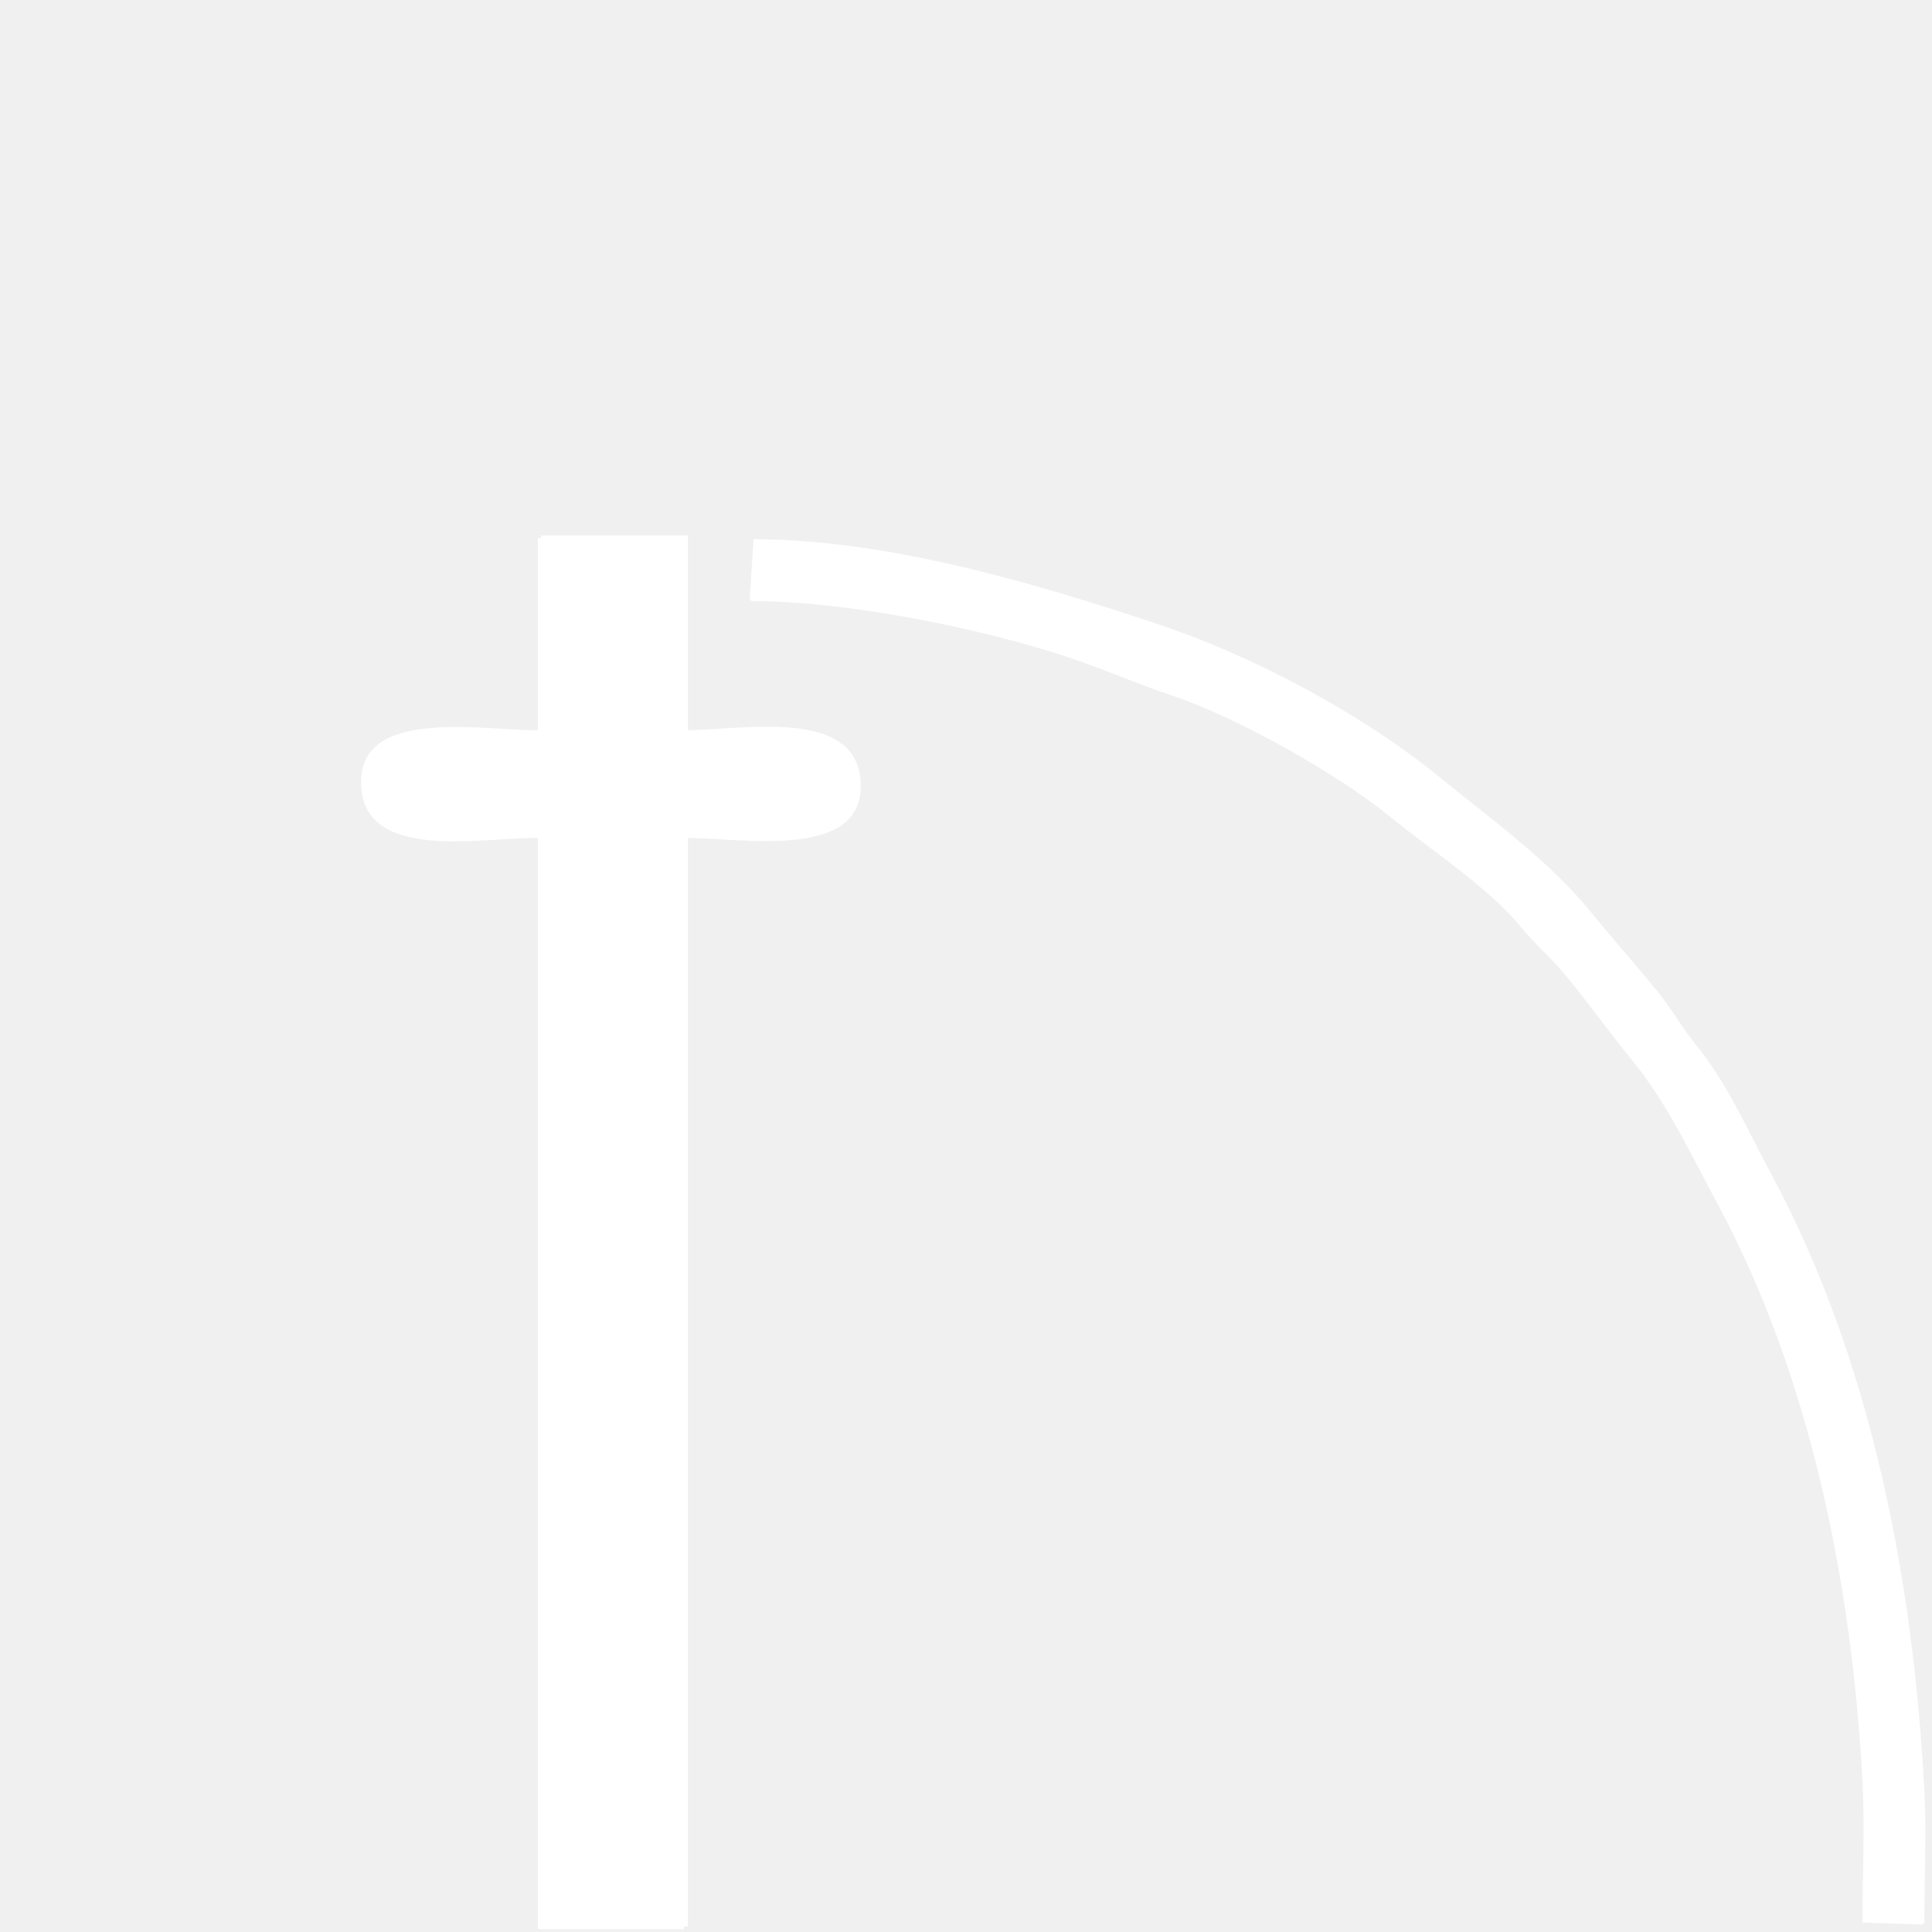
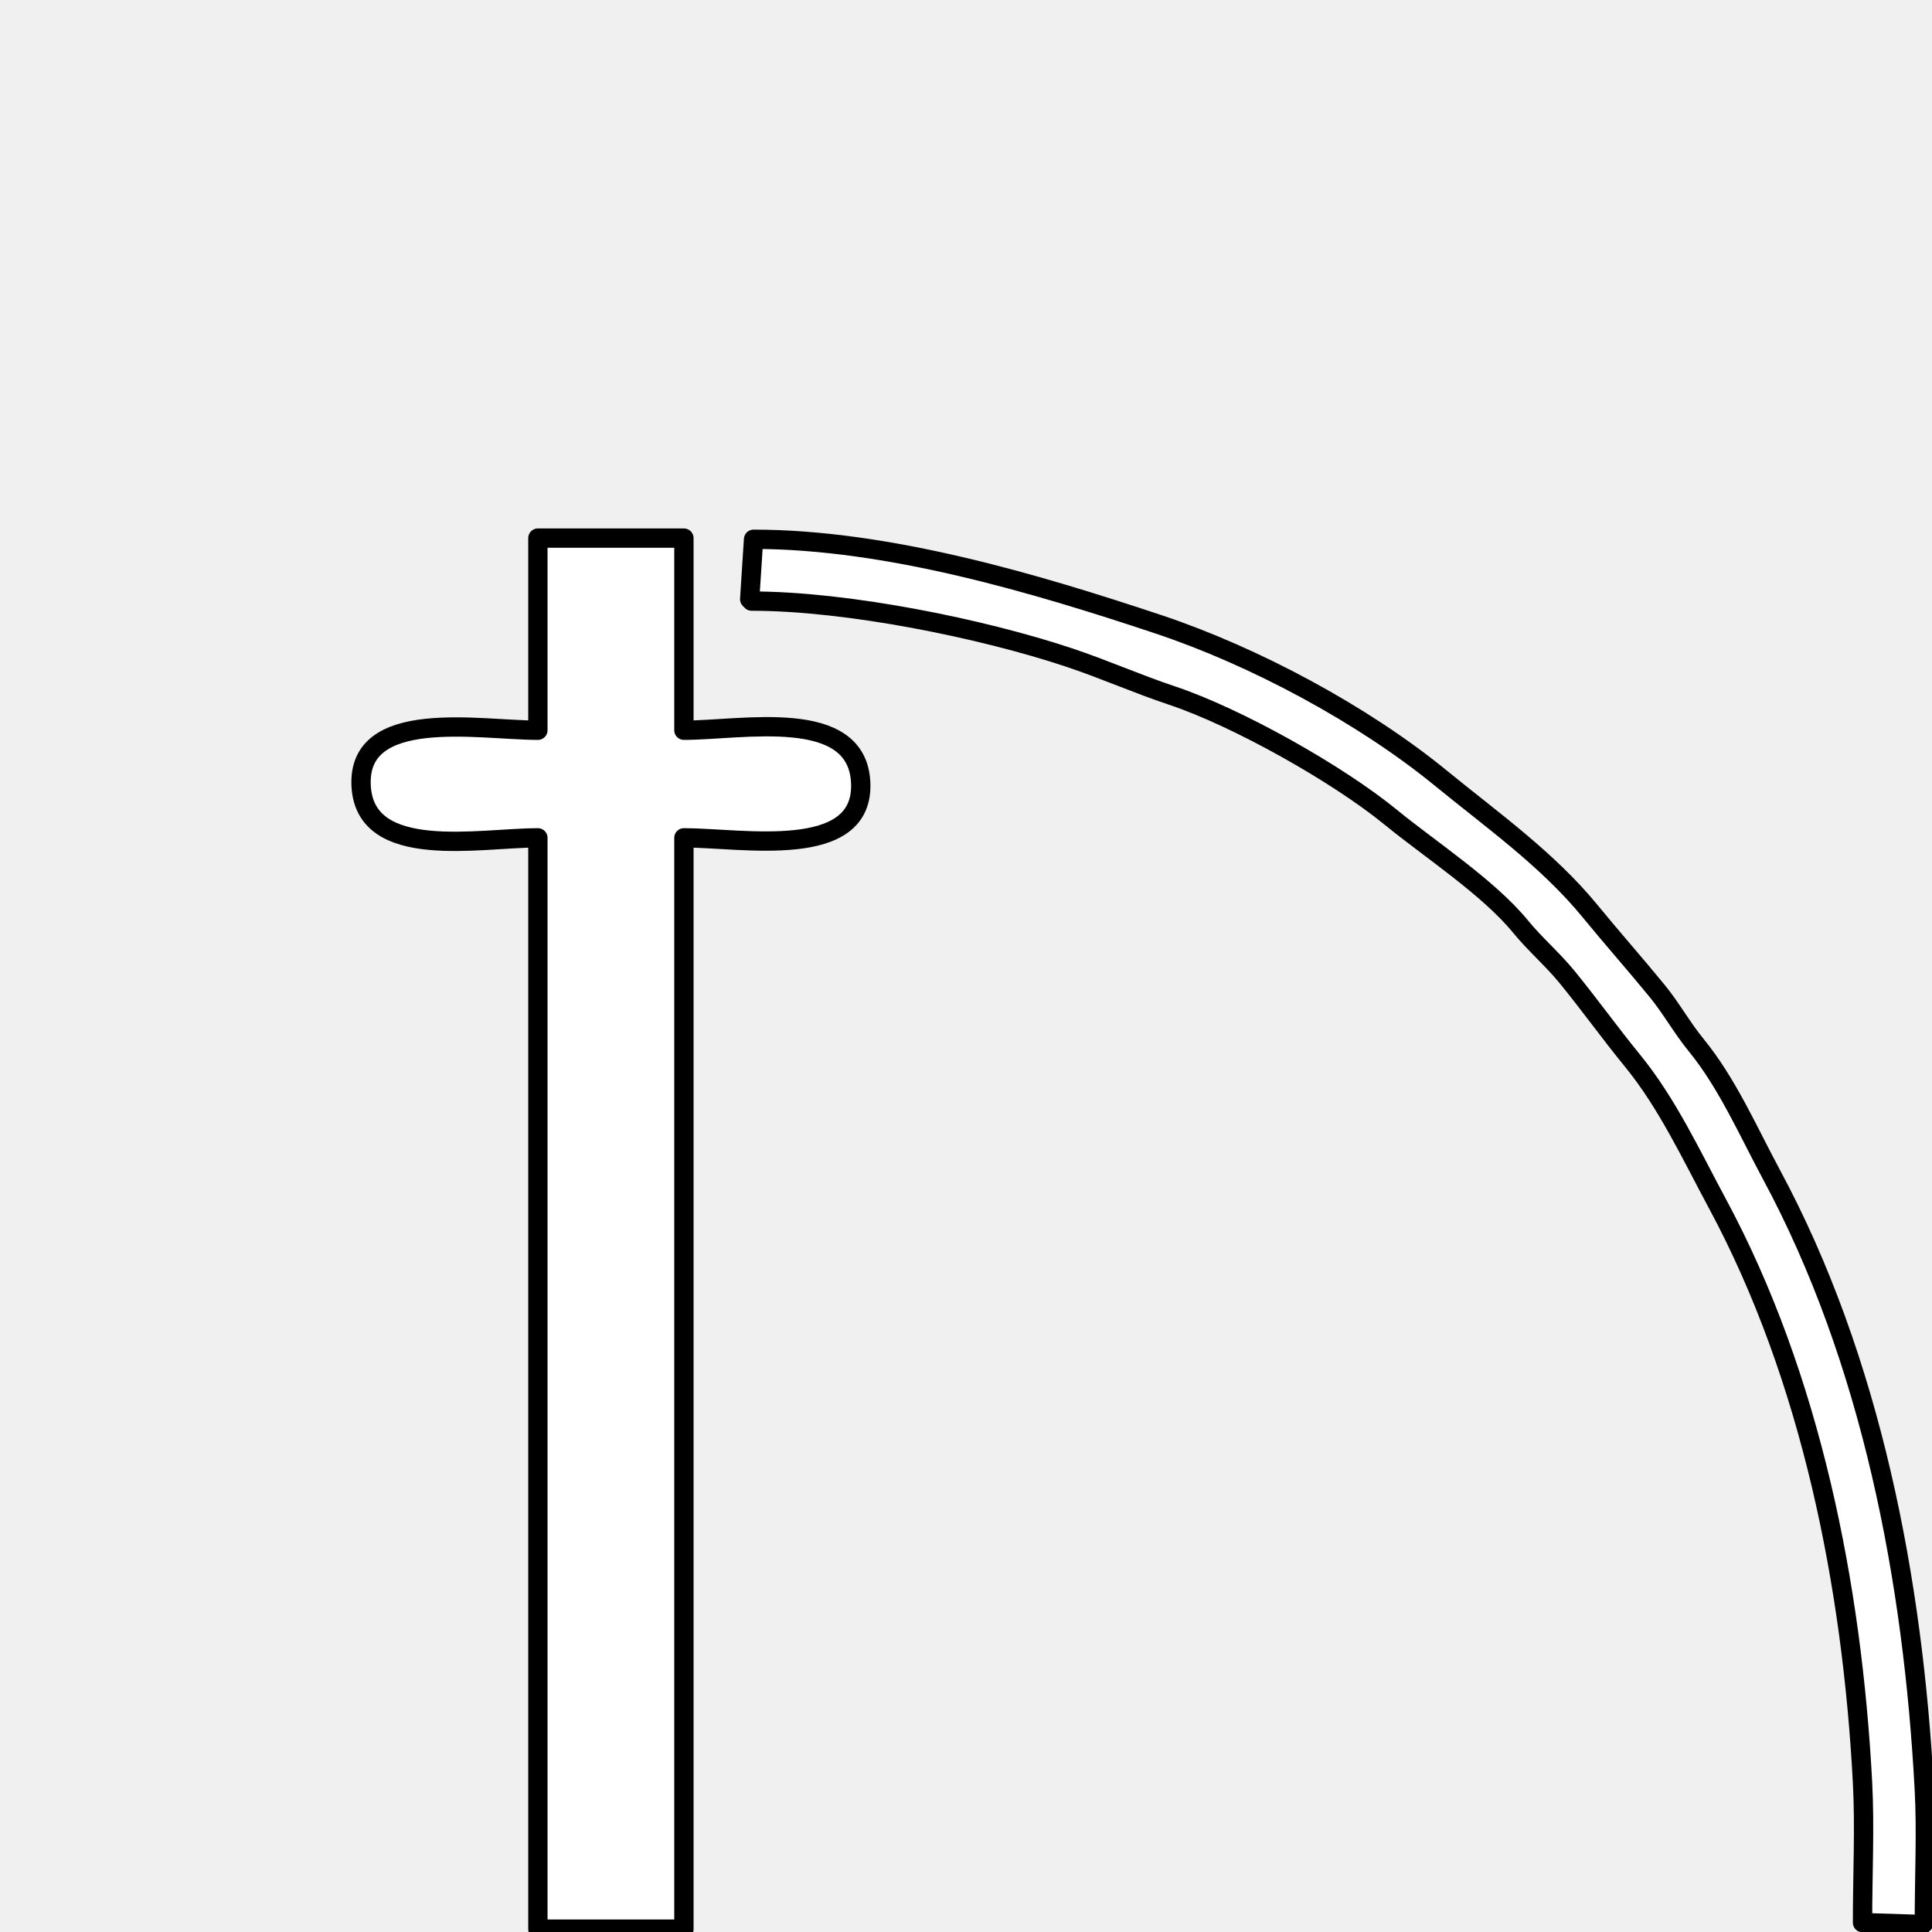
<svg xmlns="http://www.w3.org/2000/svg" xmlns:ns1="http://vectornator.io" height="100%" style="fill-rule:nonzero;clip-rule:evenodd;stroke-linecap:round;stroke-linejoin:round;" xml:space="preserve" width="100%" version="1.1" viewBox="0 0 100 100">
  <defs />
  <g id="Door Iron Left" ns1:layerName="Door Iron Left" visibility="hidden">
-     <path d="M23.577+27.862L37.311+27.862L37.311+63.862L37.311+99.862L23.577+99.862L23.577+27.862ZM27.739+32.023L27.739+95.7L33.357+95.7L33.357+32.023L27.739+32.023Z" opacity="1" fill="#ffffff" />
+     <path stroke="#000000" stroke-width="1" d="M23.577+27.862L37.311+27.862L37.311+63.862L37.311+99.862L23.577+99.862L23.577+27.862ZM27.739+32.023L27.739+95.7L33.357+95.7L33.357+32.023L27.739+32.023Z" fill="#ffffff" stroke-linecap="butt" opacity="1" stroke-linejoin="round" />
  </g>
  <g id="Door Iron Gate Left" ns1:layerName="Door Iron Gate Left" visibility="hidden">
-     <path d="M29.763+28C36.242+28+38.5+36.936+30.93+39.255L30.93+48.759C36.603+50.177+36.715+58.417+30.93+59.763L30.846+59.847L30.846+68.684L30.93+68.767C33.463+69.65+35.497+71.486+35.332+74.294C35.058+78.942+31.667+79.195+30.922+79.805C30.802+79.903+30.771+80.085+30.763+80.23C30.705+81.328+30.593+88.338+30.797+88.95C30.836+89.069+33.219+90.133+33.848+90.901C36.318+93.92+35.614+97.947+32.164+99.805C31.299+100.271+30.431+100.28+29.471+100.28C22.944+100.28+22.144+90.7+28.262+89.275C28.262+87.843+28.495+80.4+28.179+79.813C27.902+79.299+23.767+78.52+24.01+73.894C24.227+69.787+28.003+69.123+28.262+68.642C28.566+68.078+28.346+61.165+28.346+59.763C22.321+57.611+22.947+50.034+28.429+48.759L28.429+39.088C27.627+38.888+26.977+38.449+26.453+38.021C22.668+34.924+24.625+28.083+29.763+28Z" opacity="1" fill="#ffffff" />
+     <path stroke="#000000" stroke-width="1" d="M29.763+28C36.242+28+38.5+36.936+30.93+39.255L30.93+48.759C36.603+50.177+36.715+58.417+30.93+59.763L30.846+59.847L30.846+68.684L30.93+68.767C33.463+69.65+35.497+71.486+35.332+74.294C35.058+78.942+31.667+79.195+30.922+79.805C30.802+79.903+30.771+80.085+30.763+80.23C30.705+81.328+30.593+88.338+30.797+88.95C30.836+89.069+33.219+90.133+33.848+90.901C36.318+93.92+35.614+97.947+32.164+99.805C31.299+100.271+30.431+100.28+29.471+100.28C22.944+100.28+22.144+90.7+28.262+89.275C28.262+87.843+28.495+80.4+28.179+79.813C27.902+79.299+23.767+78.52+24.01+73.894C24.227+69.787+28.003+69.123+28.262+68.642C28.566+68.078+28.346+61.165+28.346+59.763C22.321+57.611+22.947+50.034+28.429+48.759L28.429+39.088C27.627+38.888+26.977+38.449+26.453+38.021C22.668+34.924+24.625+28.083+29.763+28Z" fill="#ffffff" stroke-linecap="butt" opacity="1" stroke-linejoin="round" />
  </g>
  <g id="Door Locked Iron Bar Left" ns1:layerName="Door Locked Iron Bar Left" visibility="hidden">
-     <path d="M7.555+32.387L9.25+32.486L9.35+32.586L8.054+36.773C5.167+36.773+3.241+40.398+3.368+42.805C3.406+43.527+3.641+44.221+3.867+44.899C4.077+45.53+4.472+46.094+4.784+46.673C8.049+52.737+12.577+58.474+8.732+65.615C7.691+67.549+6.643+69.409+4.634+70.491C4.148+70.753+3.612+70.772+2.87+70.969L2.77+70.87L1.773+66.682C5.857+66.682+7.249+61.819+6.459+58.657C4.734+51.757-3.384+46.686+1.593+37.441C2.665+35.45+4.732+32.486+7.555+32.387Z" opacity="1" fill="#ffffff" />
-     <path d="M18.921+32.387C19.54+32.387+20.393+32.25+20.685+32.626C20.794+32.765+19.759+36.093+19.559+36.464C19.309+36.928+18.286+36.873+17.824+37.122C15.757+38.236+14.496+41.291+14.893+43.543C15.924+49.387+25.279+56.091+20.097+65.715C19.039+67.68+17.104+70.969+14.235+70.969L13.238+66.682C17.223+66.682+18.83+61.496+17.894+58.687C15.319+50.963+8.318+46.132+13.088+37.272C14.068+35.453+16.352+32.486+18.921+32.387Z" opacity="1" fill="#ffffff" />
+     <path stroke="#000000" stroke-width="1" d="M7.555+32.387L9.25+32.486L9.35+32.586L8.054+36.773C5.167+36.773+3.241+40.398+3.368+42.805C3.406+43.527+3.641+44.221+3.867+44.899C4.077+45.53+4.472+46.094+4.784+46.673C8.049+52.737+12.577+58.474+8.732+65.615C7.691+67.549+6.643+69.409+4.634+70.491C4.148+70.753+3.612+70.772+2.87+70.969L2.77+70.87L1.773+66.682C5.857+66.682+7.249+61.819+6.459+58.657C4.734+51.757-3.384+46.686+1.593+37.441C2.665+35.45+4.732+32.486+7.555+32.387Z" fill="#ffffff" stroke-linecap="butt" opacity="1" stroke-linejoin="round" />
  </g>
  <g id="Door Locked Iron Bolt Left" ns1:layerName="Door Locked Iron Bolt Left" visibility="hidden">
-     <path d="M12.898+36.636L18.467+36.636L18.467+64.681L12.898+64.681L12.898+36.636Z" opacity="1" fill="#ffffff" />
+     <path stroke="#000000" stroke-width="1" d="M12.898+36.636L18.467+36.636L18.467+64.681L12.898+64.681L12.898+36.636Z" fill="#ffffff" stroke-linecap="butt" opacity="1" stroke-linejoin="round" />
  </g>
  <g id="Door Locked Wood Bar Left" ns1:layerName="Door Locked Wood Bar Left" visibility="hidden">
-     <path d="M18.825+32.349L21.006+32.548L19.816+36.713C16.747+36.713+14.741+41.045+15.135+43.278C16.415+50.529+24.441+53.879+21.006+64.184C20.431+65.91+19.282+67.184+18.229+69.043C17.23+69.903+16.096+70.491+14.659+70.829L14.461+70.63L13.469+66.465C17.966+66.465+19.032+60.998+17.991+57.877C15.438+50.216+8.179+45.045+13.985+36.336C14.998+34.816+16.485+32.971+18.825+32.349Z" opacity="1" fill="#ffffff" />
+     <path stroke="#000000" stroke-width="1" d="M18.825+32.349L21.006+32.548L19.816+36.713C16.747+36.713+14.741+41.045+15.135+43.278C16.415+50.529+24.441+53.879+21.006+64.184C20.431+65.91+19.282+67.184+18.229+69.043C17.23+69.903+16.096+70.491+14.659+70.829L14.461+70.63L13.469+66.465C17.966+66.465+19.032+60.998+17.991+57.877C15.438+50.216+8.179+45.045+13.985+36.336C14.998+34.816+16.485+32.971+18.825+32.349Z" fill="#ffffff" stroke-linecap="butt" opacity="1" stroke-linejoin="round" />
  </g>
  <g id="Door Locked Wood Latch Left" ns1:layerName="Door Locked Wood Latch Left">
-     <path d="M27.841+27.852L35.399+27.852L35.399+37.797C38.423+37.797+44.343+36.571+44.548+40.482C44.764+44.577+38.407+43.366+35.399+43.366L35.399+99.852L27.841+99.852L27.841+43.366C24.818+43.366+18.898+44.591+18.692+40.681C18.477+36.586+24.834+37.797+27.841+37.797L27.841+27.852Z" opacity="1" fill="#ffffff" />
+     <path stroke="#000000" stroke-width="1" d="M27.841+27.852L35.399+27.852L35.399+37.797C38.423+37.797+44.343+36.571+44.548+40.482C44.764+44.577+38.407+43.366+35.399+43.366L35.399+99.852L27.841+99.852L27.841+43.366C24.818+43.366+18.898+44.591+18.692+40.681C18.477+36.586+24.834+37.797+27.841+37.797L27.841+27.852Z" fill="#ffffff" stroke-linecap="butt" opacity="1" stroke-linejoin="round" />
  </g>
-   <g id="Door Wood Left" ns1:layerName="Door Wood Left">
-     <path d="M28.004+27.712L35.604+27.712L35.604+99.713L28.104+99.713L28.004+99.612L28.004+27.712Z" opacity="1" fill="#ffffff" />
+   <g id="Door Wood Left" ns1:layerName="Door Wood Left" visibility="hidden">
+     <path stroke="#000000" stroke-width="1" d="M28.004+27.712L35.604+27.712L35.604+99.713L28.104+99.713L28.004+99.612L28.004+27.712Z" fill="#ffffff" stroke-linecap="butt" opacity="1" stroke-linejoin="round" />
  </g>
  <g id="Door Opening Left" ns1:layerName="Door Opening Left">
-     <path d="M39.004+27.913C45.943+27.913+53.613+30.199+59.954+32.312C64.913+33.965+70.535+36.97+74.584+40.282C77.217+42.436+80.117+44.489+82.304+47.163C83.443+48.554+84.636+49.901+85.774+51.292C86.499+52.178+87.06+53.197+87.784+54.083C89.401+56.058+90.487+58.559+91.684+60.782C96.87+70.412+99.034+81.83+99.604+92.662C99.719+94.849+99.604+97.073+99.604+99.513L99.504+99.612L96.404+99.513C96.404+96.974+96.527+94.598+96.404+92.263C95.869+82.096+93.744+71.308+88.884+62.282C87.544+59.794+86.298+57.099+84.484+54.883C83.327+53.468+82.262+51.977+81.104+50.562C80.359+49.651+79.45+48.874+78.704+47.962C77.042+45.931+74.019+43.966+71.974+42.292C69.227+40.045+64.019+37.121+60.664+36.002C58.869+35.404+57.13+34.631+55.334+34.032C50.828+32.53+43.869+31.113+38.904+31.113L38.804+31.012L39.004+27.913Z" opacity="1" fill="#ffffff" />
+     <path stroke="#000000" stroke-width="1" d="M39.004+27.913C45.943+27.913+53.613+30.199+59.954+32.312C64.913+33.965+70.535+36.97+74.584+40.282C77.217+42.436+80.117+44.489+82.304+47.163C83.443+48.554+84.636+49.901+85.774+51.292C86.499+52.178+87.06+53.197+87.784+54.083C89.401+56.058+90.487+58.559+91.684+60.782C96.87+70.412+99.034+81.83+99.604+92.662C99.719+94.849+99.604+97.073+99.604+99.513L99.504+99.612L96.404+99.513C96.404+96.974+96.527+94.598+96.404+92.263C95.869+82.096+93.744+71.308+88.884+62.282C87.544+59.794+86.298+57.099+84.484+54.883C83.327+53.468+82.262+51.977+81.104+50.562C80.359+49.651+79.45+48.874+78.704+47.962C77.042+45.931+74.019+43.966+71.974+42.292C69.227+40.045+64.019+37.121+60.664+36.002C58.869+35.404+57.13+34.631+55.334+34.032C50.828+32.53+43.869+31.113+38.904+31.113L38.804+31.012L39.004+27.913Z" fill="#ffffff" stroke-linecap="butt" opacity="1" stroke-linejoin="round" />
  </g>
  <g id="Door Locked Left" ns1:layerName="Door Locked Left" visibility="hidden">
-     <path d="M14.03+34.889C22.055+34.889+23.132+44.766+16.437+45.947C9.203+47.224+6.941+37.191+14.03+34.889Z" opacity="1" fill="#ffffff" />
+     <path stroke="#000000" stroke-width="1" d="M14.03+34.889C22.055+34.889+23.132+44.766+16.437+45.947C9.203+47.224+6.941+37.191+14.03+34.889Z" fill="#ffffff" stroke-linecap="butt" opacity="1" stroke-linejoin="round" />
  </g>
</svg>
